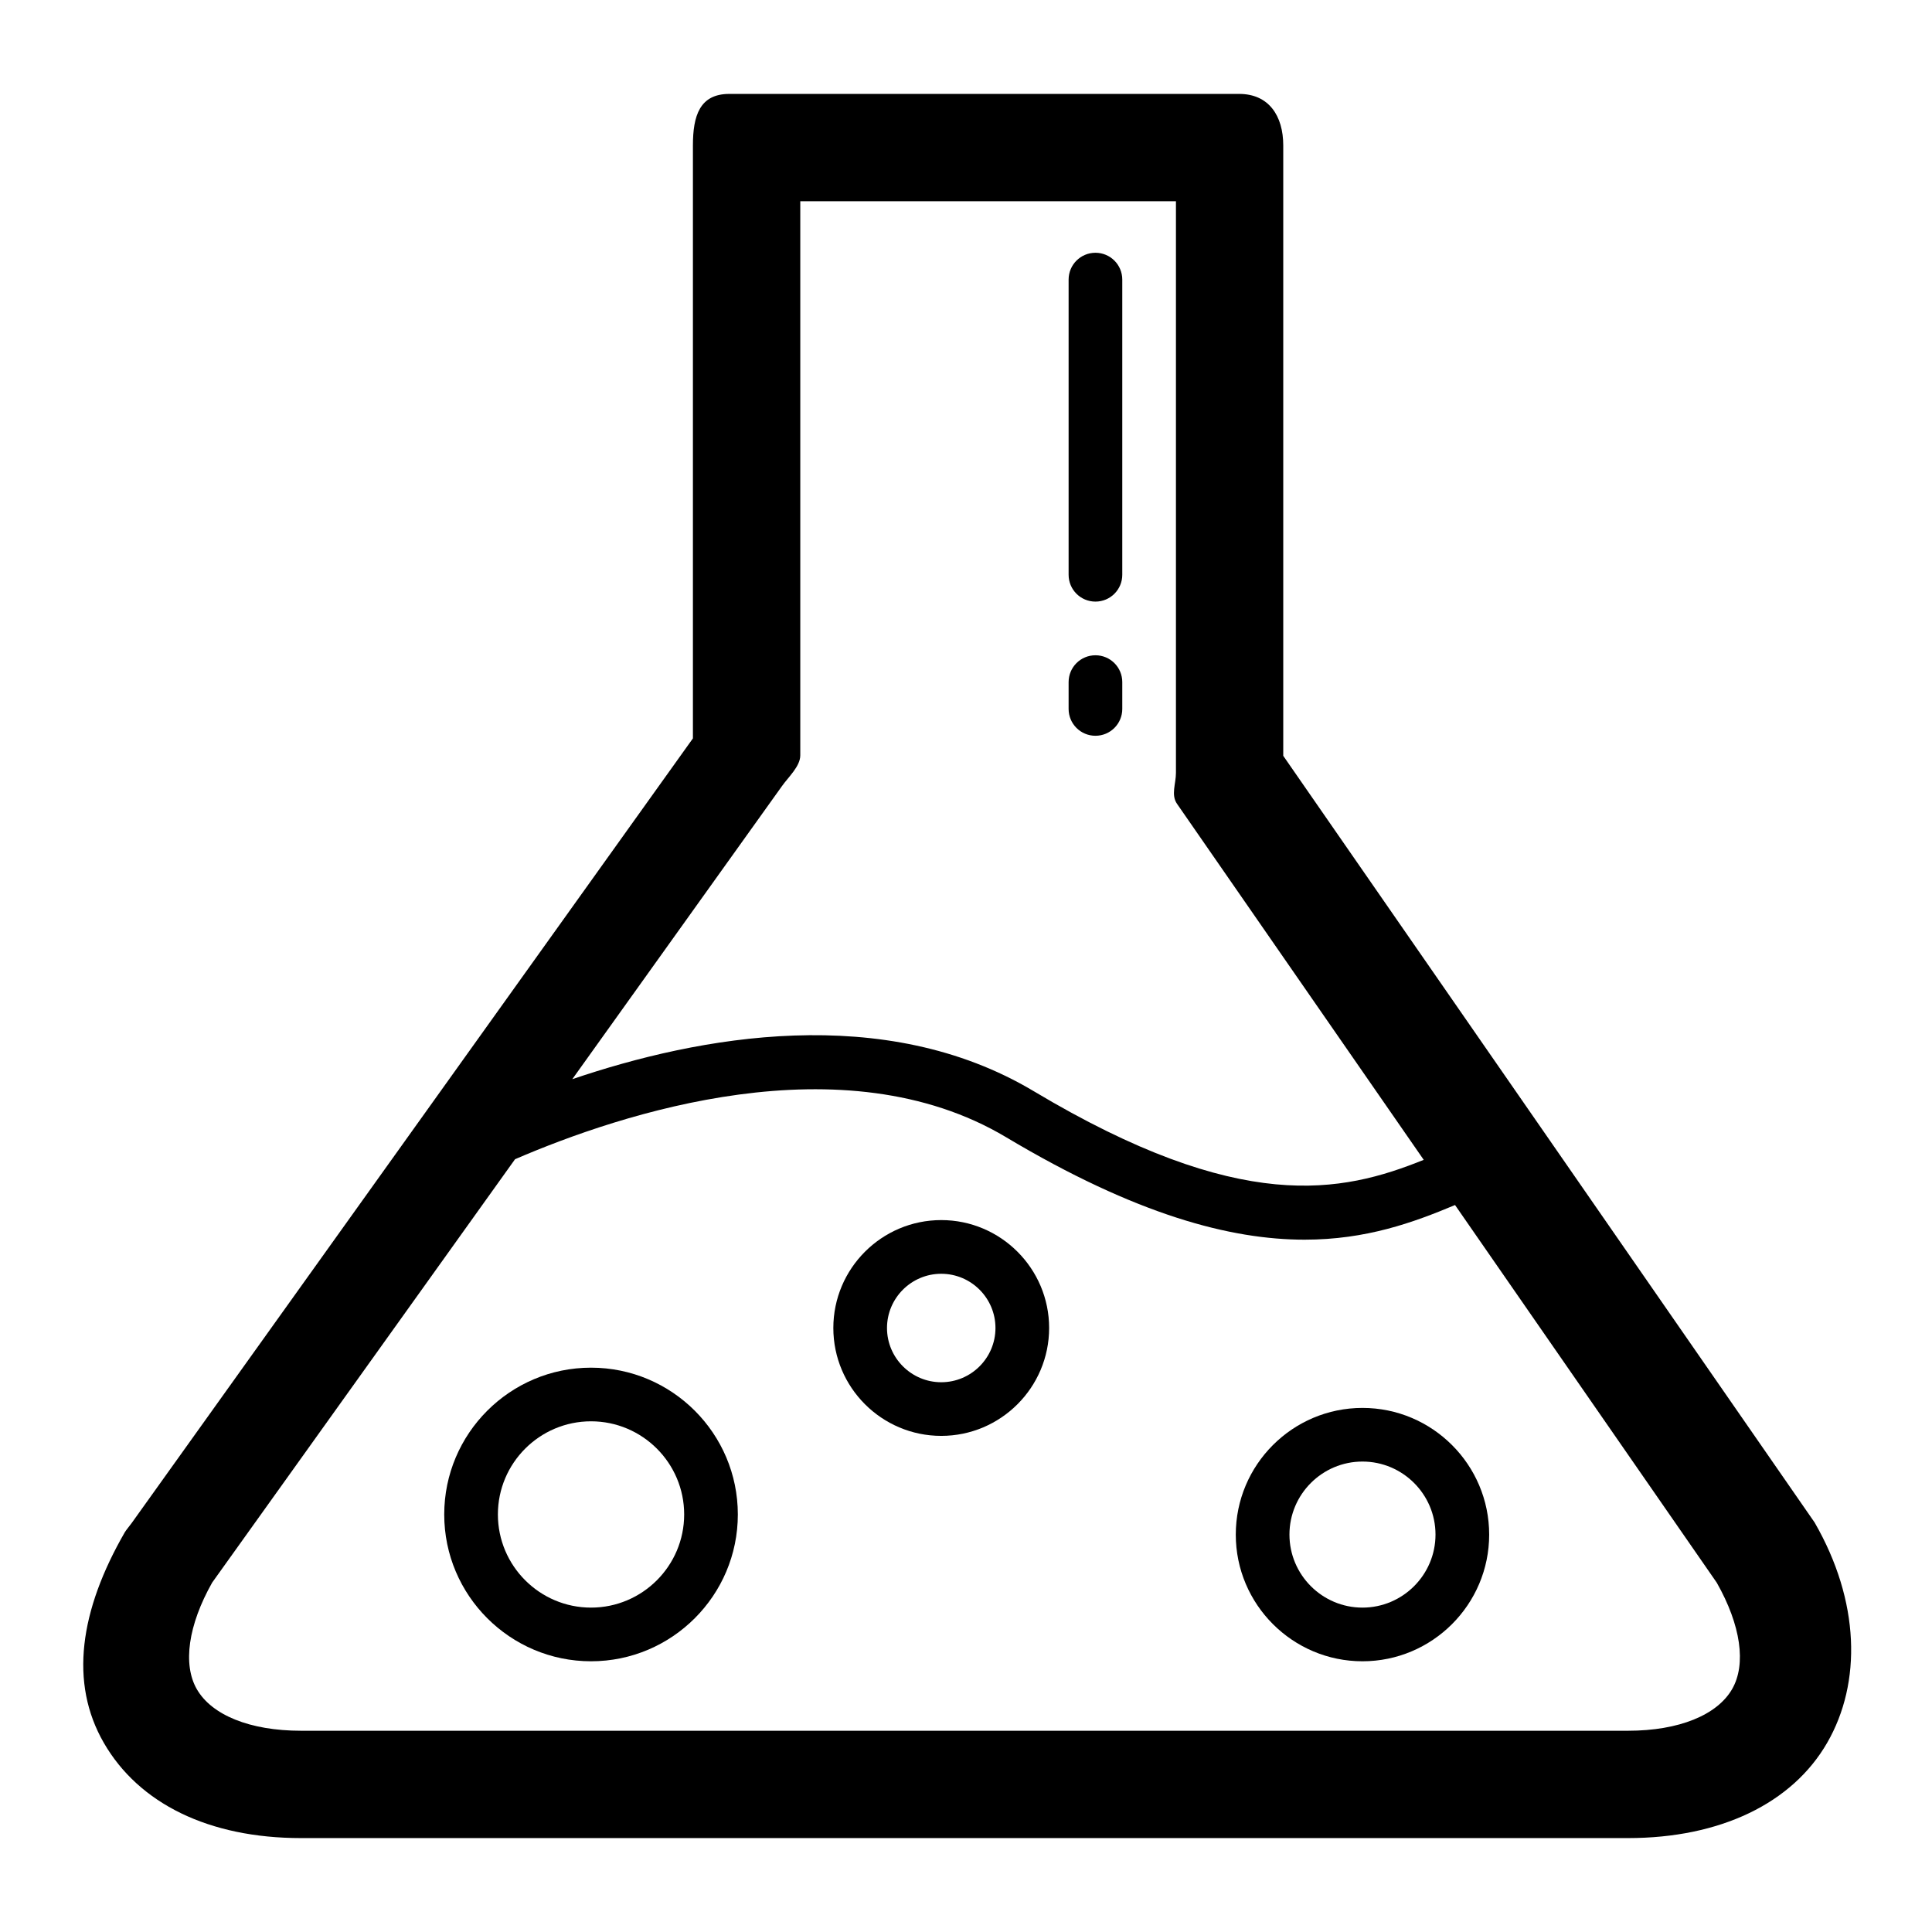
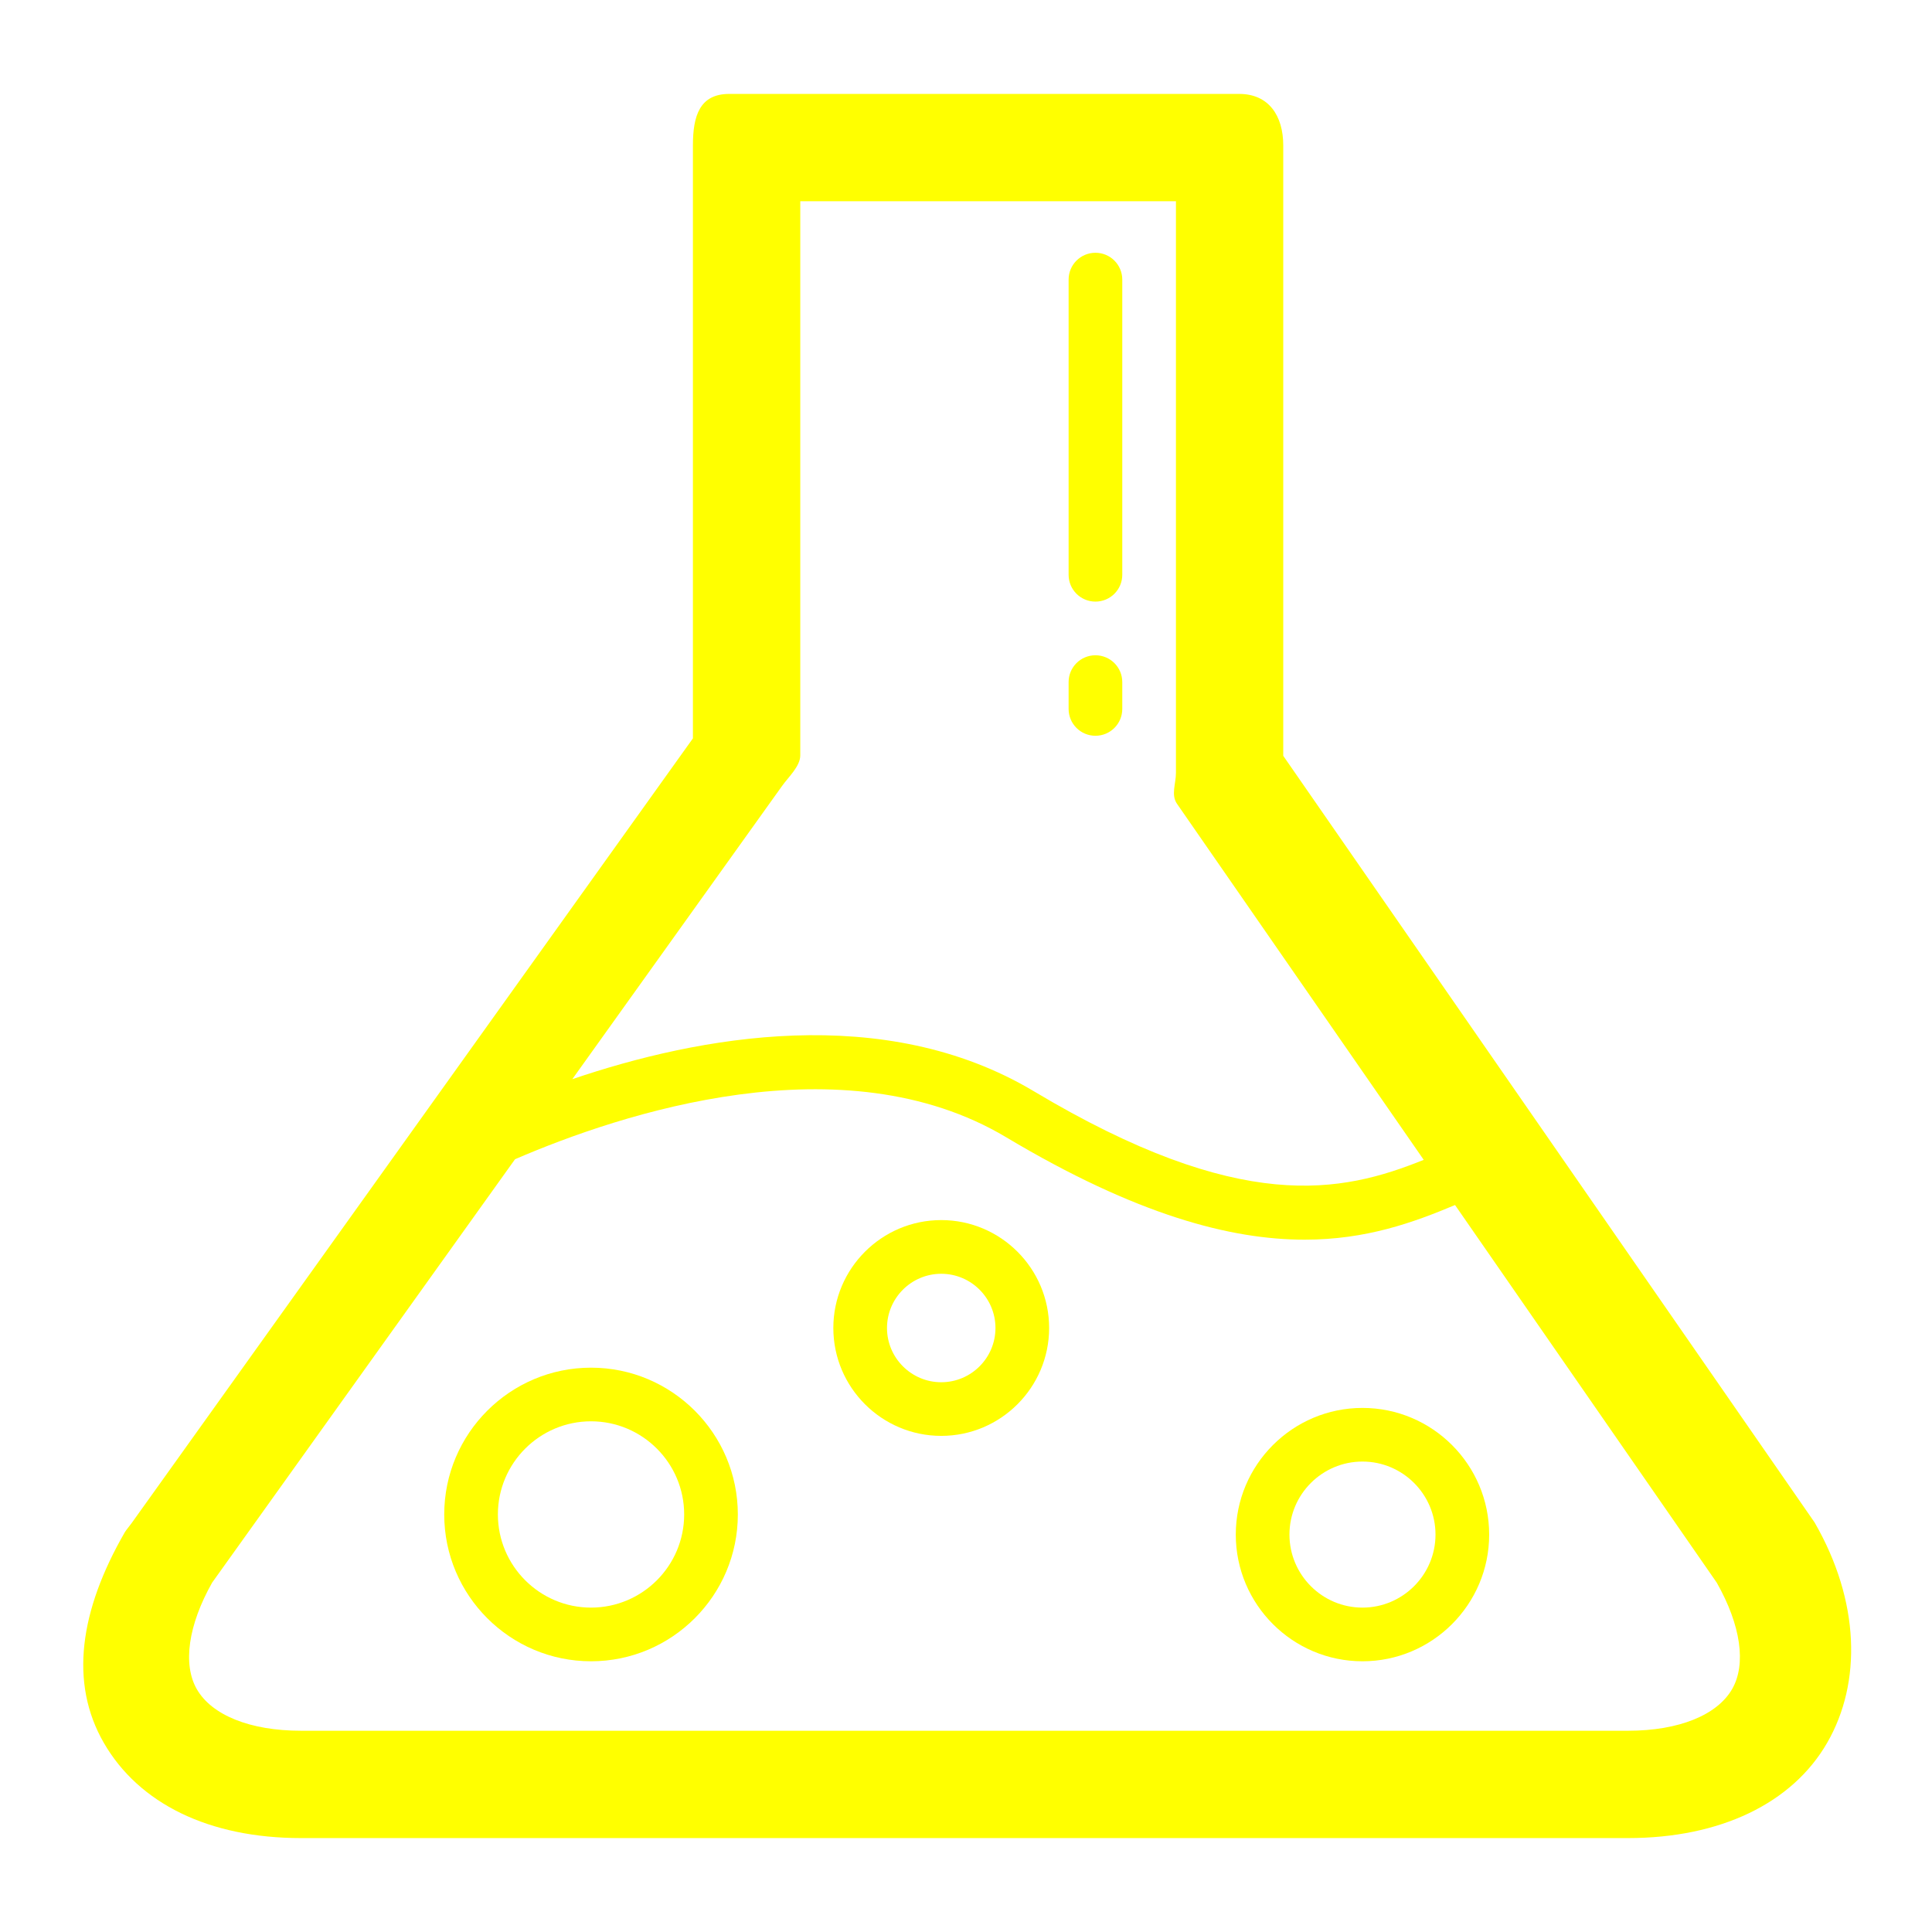
- <svg xmlns="http://www.w3.org/2000/svg" fill="#000000" version="1.1" id="Layer_1" width="800px" height="800px" viewBox="0 0 72 72" enable-background="new 0 0 72 72" xml:space="preserve">
+ <svg xmlns="http://www.w3.org/2000/svg" fill="yellow" version="1.1" id="Layer_1" width="800px" height="800px" viewBox="0 0 72 72" enable-background="new 0 0 72 72" xml:space="preserve">
  <g>
    <path d="M67.625,56.738C67.592,56.688,67.66,56.787,67.625,56.738L47.823,28.167V5.42c0-1.105-0.539-1.92-1.643-1.92H27.179   c-1.104,0-1.356,0.816-1.356,1.92v22.097L4.904,56.764c-0.035,0.049-0.217,0.277-0.248,0.33c-1.688,2.926-2.078,5.621-0.785,7.86   c1.306,2.261,3.915,3.546,7.347,3.546h49.451c3.429,0,6.118-1.287,7.424-3.551C69.389,62.704,69.313,59.666,67.625,56.738z    M29.137,29.302c0.237-0.338,0.687-0.74,0.687-1.152V7.5h14v21.301c0,0.412-0.194,0.824,0.044,1.161l9.19,13.262   c-3.056,1.232-6.822,2.05-14.531-2.557c-5.585-3.337-12.499-2.048-17.199-0.449L29.137,29.302z M64.55,62.949   c-0.554,0.96-1.969,1.551-3.88,1.551H11.219c-1.915,0-3.33-0.589-3.883-1.547c-0.532-0.922-0.324-2.391,0.571-3.975l11.287-15.777   c3.942-1.702,12.219-4.454,18.308-0.816c4.852,2.898,8.367,3.814,11.116,3.814c2.291,0,4.05-0.637,5.607-1.291l9.755,14.076   C64.877,60.568,65.085,62.023,64.55,62.949z" />
    <path d="M22.026,50.969c-3.017,0-5.471,2.453-5.471,5.471c0,3.017,2.454,5.471,5.471,5.471c3.016,0,5.471-2.454,5.471-5.471   C27.497,53.422,25.043,50.969,22.026,50.969z M22.026,59.911c-1.914,0-3.471-1.558-3.471-3.472s1.557-3.471,3.471-3.471   s3.471,1.557,3.471,3.471S23.94,59.911,22.026,59.911z" />
    <path d="M50.775,52.469c-2.603,0-4.721,2.117-4.721,4.721c0,2.603,2.118,4.721,4.721,4.721c2.604,0,4.722-2.118,4.722-4.721   C55.497,54.586,53.379,52.469,50.775,52.469z M50.775,59.911c-1.5,0-2.721-1.222-2.721-2.722s1.221-2.721,2.721-2.721   s2.722,1.221,2.722,2.721S52.275,59.911,50.775,59.911z" />
    <path d="M35.077,45.469c-2.217,0-4.021,1.803-4.021,4.021c0,2.217,1.803,4.021,4.021,4.021c2.217,0,4.021-1.805,4.021-4.021   S37.294,45.469,35.077,45.469z M35.077,51.512c-1.114,0-2.021-0.908-2.021-2.021c0-1.114,0.907-2.021,2.021-2.021   c1.114,0,2.021,0.906,2.021,2.021S36.191,51.512,35.077,51.512z" />
    <path d="M40.824,22.42c0.553,0,1-0.447,1-1v-11c0-0.553-0.447-1-1-1s-1,0.447-1,1v11C39.824,21.973,40.271,22.42,40.824,22.42z" />
    <path d="M40.824,27.42c0.553,0,1-0.447,1-1v-1c0-0.553-0.447-1-1-1s-1,0.447-1,1v1C39.824,26.973,40.271,27.42,40.824,27.42z" />
  </g>
</svg>
